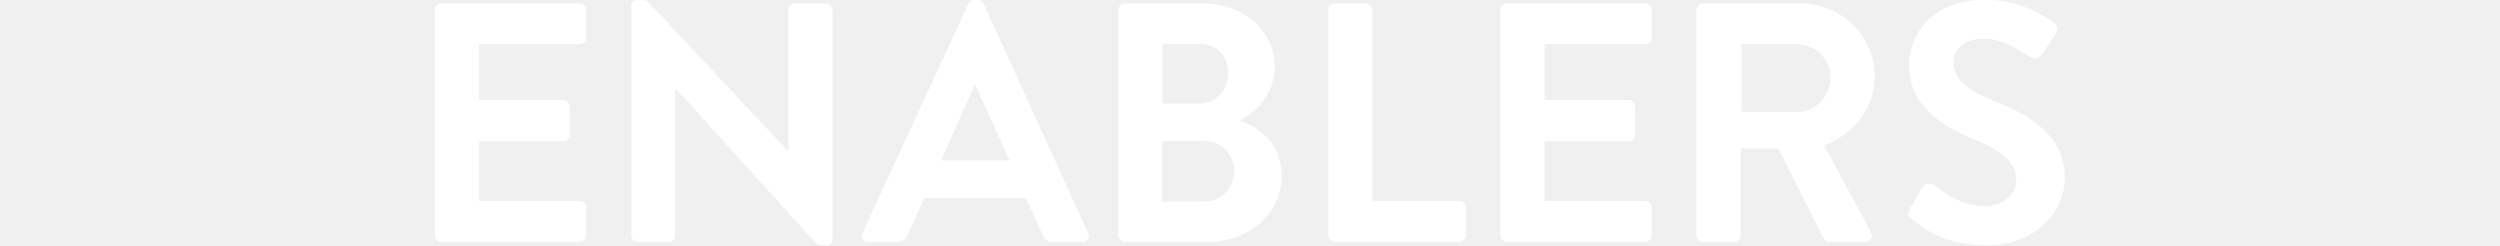
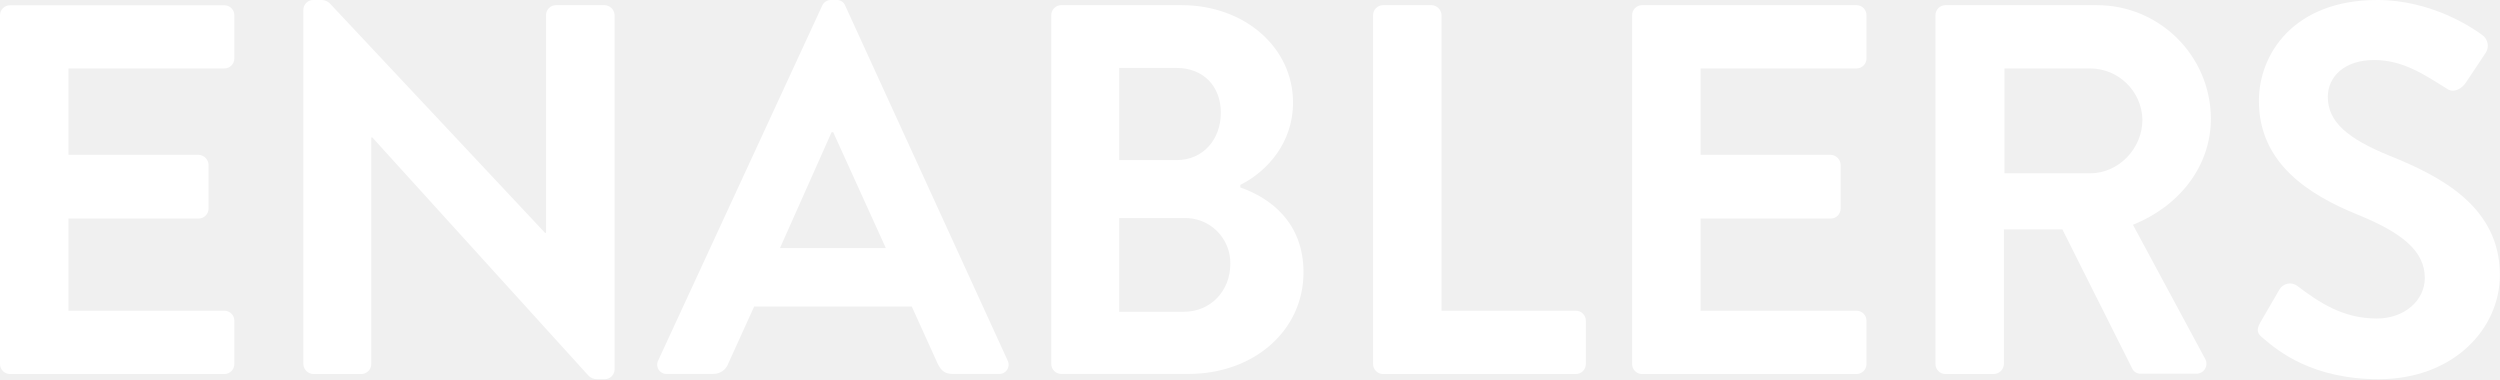
- <svg xmlns="http://www.w3.org/2000/svg" version="1.1" id="Layer_1" x="0px" y="0px" viewBox="0 0 1019.2 100" style="enable-background:new 0 0 1019.2 100;" xml:space="preserve">
-   <style type="text/css">
- 	.st0{fill:#FFFFFF;}
- </style>
-   <g>
-     <path class="st0" d="M177.3,4c0-1.4,1.1-2.6,2.6-2.6h56.5c1.5,0,2.6,1.3,2.6,2.6v11.4c0,1.4-1.1,2.6-2.6,2.6h-41.1v22.8h34.3   c1.4,0,2.6,1.3,2.6,2.6V55c0,1.5-1.2,2.6-2.6,2.6h-34.3v24.3h41.1c1.5,0,2.6,1.3,2.6,2.6V96c0,1.4-1.1,2.6-2.6,2.6h-56.5   c-1.5,0-2.6-1.3-2.6-2.6V4z" />
-     <path class="st0" d="M257.3,2.5c0-1.4,1.2-2.5,2.6-2.5h2.1c1,0,1.7,0.3,2.4,1l56.7,60.4h0.3V4c0-1.4,1.1-2.6,2.6-2.6h12.8   c1.4,0,2.6,1.3,2.6,2.6v93.5c0,1.4-1.2,2.5-2.6,2.5h-1.9c-1,0-1.7-0.3-2.4-1l-56.9-62.8h-0.3V96c0,1.4-1.1,2.6-2.6,2.6H260   c-1.4,0-2.6-1.3-2.6-2.6V2.5z" />
-     <path class="st0" d="M351.6,95l43.2-93.5c0.4-0.8,1.1-1.5,2.4-1.5h1.4c1.4,0,1.9,0.7,2.4,1.5L443.6,95c0.8,1.8-0.3,3.6-2.4,3.6   h-12.1c-2.1,0-3.1-0.8-4-2.8l-6.8-15h-41.5l-6.8,15c-0.6,1.4-1.8,2.8-4,2.8h-12.1C351.8,98.6,350.7,96.8,351.6,95z M411.6,65.4   l-13.9-30.6h-0.4l-13.6,30.6H411.6z" />
-     <path class="st0" d="M505.8,49.4c8.1,2.8,16.7,9.3,16.7,22.4c0,15.5-13.3,26.8-30.3,26.8h-33.6c-1.5,0-2.6-1.3-2.6-2.6V4   c0-1.4,1.1-2.6,2.6-2.6h31.8c16.5,0,29.3,11.1,29.3,25.7c0,10.4-6.7,18.1-13.9,21.7V49.4z M489,42.2c7.1,0,11.7-5.6,11.7-12.5   c0-6.9-4.6-11.8-11.7-11.8h-15.1v24.3H489z M490.9,82.2c6.9,0,12.2-5.4,12.2-12.6c0-6.9-5.3-12.1-12.2-12.1h-17.1v24.7H490.9z" />
-     <path class="st0" d="M541.5,4c0-1.4,1.1-2.6,2.6-2.6h12.8c1.4,0,2.6,1.3,2.6,2.6v77.9H595c1.5,0,2.6,1.3,2.6,2.6V96   c0,1.4-1.1,2.6-2.6,2.6h-50.8c-1.5,0-2.6-1.3-2.6-2.6V4z" />
-     <path class="st0" d="M611.7,4c0-1.4,1.1-2.6,2.6-2.6h56.5c1.5,0,2.6,1.3,2.6,2.6v11.4c0,1.4-1.1,2.6-2.6,2.6h-41.1v22.8H664   c1.4,0,2.6,1.3,2.6,2.6V55c0,1.5-1.2,2.6-2.6,2.6h-34.3v24.3h41.1c1.5,0,2.6,1.3,2.6,2.6V96c0,1.4-1.1,2.6-2.6,2.6h-56.5   c-1.5,0-2.6-1.3-2.6-2.6V4z" />
-     <path class="st0" d="M691.7,4c0-1.4,1.1-2.6,2.6-2.6h39.7c16.7,0,30.3,13.3,30.3,29.9c0,12.8-8.5,23.2-20.6,28l19,35.3   c1,1.8,0,4-2.4,4h-14.6c-1.3,0-1.9-0.7-2.2-1.3l-18.5-36.8h-15.4V96c0,1.4-1.2,2.6-2.6,2.6h-12.8c-1.5,0-2.6-1.3-2.6-2.6V4z    M732.6,45.7c7.4,0,13.7-6.4,13.7-14.2c0-7.4-6.4-13.5-13.7-13.5h-22.6v27.6H732.6z" />
-     <path class="st0" d="M779.4,89.2c-1.4-1.1-1.9-1.9-0.7-4.2l5-8.6c1.1-1.9,3.5-1.9,4.7-1c5.7,4.3,11.9,8.6,21,8.6   c7.2,0,12.6-4.7,12.6-10.7c0-7.1-6-11.9-17.6-16.7c-13-5.3-26.1-13.6-26.1-30c0-12.4,9.2-26.7,31.2-26.7c14.2,0,25,7.2,27.8,9.3   c1.4,0.8,1.8,3.2,0.8,4.6l-5.3,7.9c-1.1,1.7-3.2,2.8-4.9,1.7c-6-3.8-11.7-7.6-19.3-7.6c-7.9,0-12.2,4.4-12.2,9.7   c0,6.5,5.1,11,16.4,15.6c13.5,5.4,29,13.5,29,31.4c0,14.3-12.4,27.5-31.9,27.5C792.5,100,783.4,92.6,779.4,89.2z" />
+ <svg xmlns="http://www.w3.org/2000/svg" viewBox="0 0 659.3 100">
+   <defs>
+     <style>.cls-1{fill:#fff;}</style>
+   </defs>
+   <g id="Layer_2" data-name="Layer 2">
+     <g id="Layer_2-2" data-name="Layer 2">
+       <path class="cls-1" d="M0,4A2.64,2.64,0,0,1,2.64,1.39H59.17A2.63,2.63,0,0,1,61.8,4V15.42a2.63,2.63,0,0,1-2.63,2.63H18.06V40.83h34.3A2.73,2.73,0,0,1,55,43.47V55a2.64,2.64,0,0,1-2.64,2.64H18.06v24.3H59.17a2.63,2.63,0,0,1,2.63,2.64V96a2.63,2.63,0,0,1-2.63,2.64H2.64A2.64,2.64,0,0,1,0,96Z" />
+       <path class="cls-1" d="M80,2.5A2.6,2.6,0,0,1,82.63,0h2.09a3.07,3.07,0,0,1,2.36,1l56.67,60.42H144V4a2.64,2.64,0,0,1,2.64-2.64h12.78A2.73,2.73,0,0,1,162.08,4V97.5a2.61,2.61,0,0,1-2.64,2.5H157.5a3.08,3.08,0,0,1-2.37-1L98.19,36.25h-.28V96a2.64,2.64,0,0,1-2.64,2.64H82.63A2.72,2.72,0,0,1,80,96Z" />
+       <path class="cls-1" d="M173.61,95l43.2-93.47A2.48,2.48,0,0,1,219.17,0h1.39a2.35,2.35,0,0,1,2.36,1.53L265.7,95a2.45,2.45,0,0,1-2.36,3.61H251.25c-2.08,0-3.05-.83-4-2.78l-6.8-15H198.89l-6.81,15a4.17,4.17,0,0,1-4,2.78H176A2.45,2.45,0,0,1,173.61,95Zm60-29.58L219.73,34.86h-.42L205.7,65.42Z" />
+       <path class="cls-1" d="M327.1,49.44c8,2.78,16.66,9.31,16.66,22.37,0,15.55-13.33,26.8-30.27,26.8H279.88A2.64,2.64,0,0,1,277.24,96V4a2.64,2.64,0,0,1,2.64-2.64h31.8C328.21,1.39,341,12.5,341,27.08c0,10.42-6.67,18.06-13.89,21.67Zm-16.81-7.22c7.09,0,11.67-5.55,11.67-12.5s-4.58-11.8-11.67-11.8H295.15v24.3Zm1.95,40c6.94,0,12.22-5.41,12.22-12.64A11.87,11.87,0,0,0,312.24,57.5H295.15V82.22Z" />
+       <path class="cls-1" d="M362.11,4a2.64,2.64,0,0,1,2.64-2.64h12.78A2.73,2.73,0,0,1,380.16,4V81.94h35.42a2.64,2.64,0,0,1,2.64,2.64V96a2.64,2.64,0,0,1-2.64,2.64H364.75A2.64,2.64,0,0,1,362.11,96Z" />
+       <path class="cls-1" d="M430.42,4a2.64,2.64,0,0,1,2.64-2.64h56.53A2.64,2.64,0,0,1,492.23,4V15.42a2.63,2.63,0,0,1-2.64,2.63H448.48V40.83h34.3a2.73,2.73,0,0,1,2.64,2.64V55a2.64,2.64,0,0,1-2.64,2.64h-34.3v24.3h41.11a2.64,2.64,0,0,1,2.64,2.64V96a2.64,2.64,0,0,1-2.64,2.64H433.06A2.64,2.64,0,0,1,430.42,96Z" />
+       <path class="cls-1" d="M510.42,4a2.64,2.64,0,0,1,2.64-2.64h39.72a30.08,30.08,0,0,1,30.28,29.86c0,12.78-8.47,23.2-20.56,28.06l19,35.27a2.63,2.63,0,0,1-2.36,4H564.58a2.37,2.37,0,0,1-2.22-1.25l-18.47-36.8H528.47V96a2.73,2.73,0,0,1-2.63,2.64H513.06A2.64,2.64,0,0,1,510.42,96ZM551.25,45.7c7.36,0,13.75-6.39,13.75-14.17a13.83,13.83,0,0,0-13.75-13.48H528.61V45.7Z" />
+       <path class="cls-1" d="M596.8,89.17c-1.39-1.11-1.94-2-.69-4.17l5-8.61a3.21,3.21,0,0,1,4.72-1c5.69,4.3,11.95,8.61,21,8.61,7.23,0,12.64-4.72,12.64-10.7,0-7.08-6-11.94-17.64-16.66-13-5.28-26.11-13.61-26.11-30C595.69,14.31,604.86,0,626.94,0c14.17,0,25,7.22,27.78,9.31a3.43,3.43,0,0,1,.83,4.58l-5.27,7.92c-1.12,1.66-3.2,2.77-4.87,1.66-6-3.75-11.66-7.64-19.3-7.64-7.92,0-12.22,4.45-12.22,9.72,0,6.53,5.14,11,16.38,15.56,13.48,5.42,29,13.47,29,31.39,0,14.31-12.36,27.5-31.94,27.5C609.86,100,600.83,92.64,596.8,89.17Z" />
+     </g>
  </g>
</svg>
